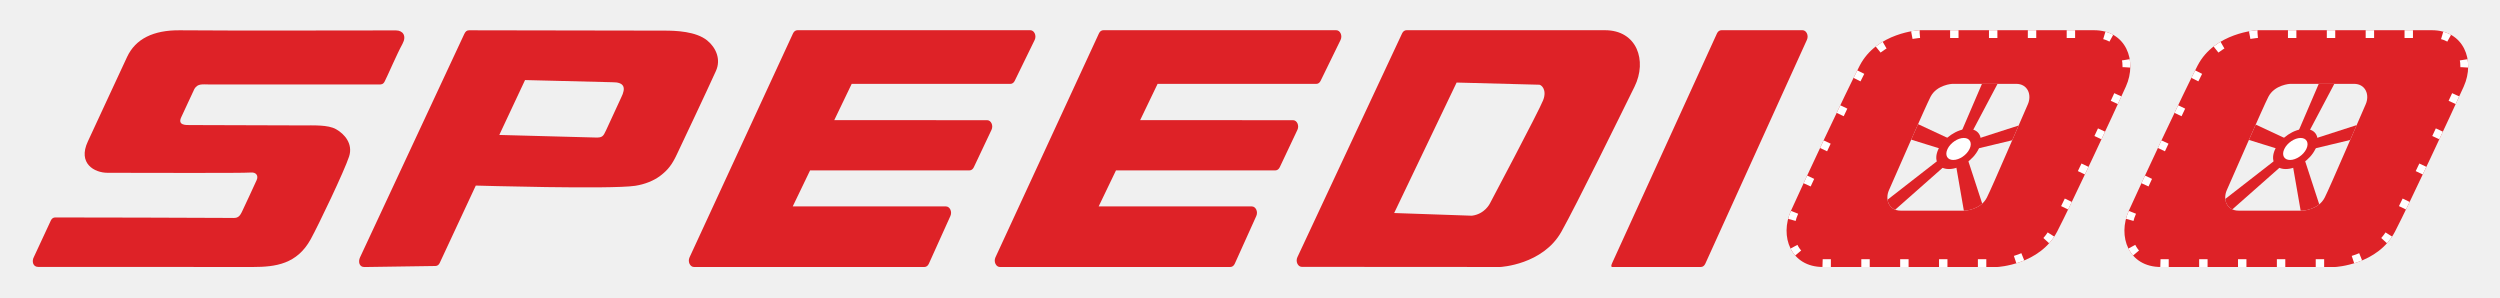
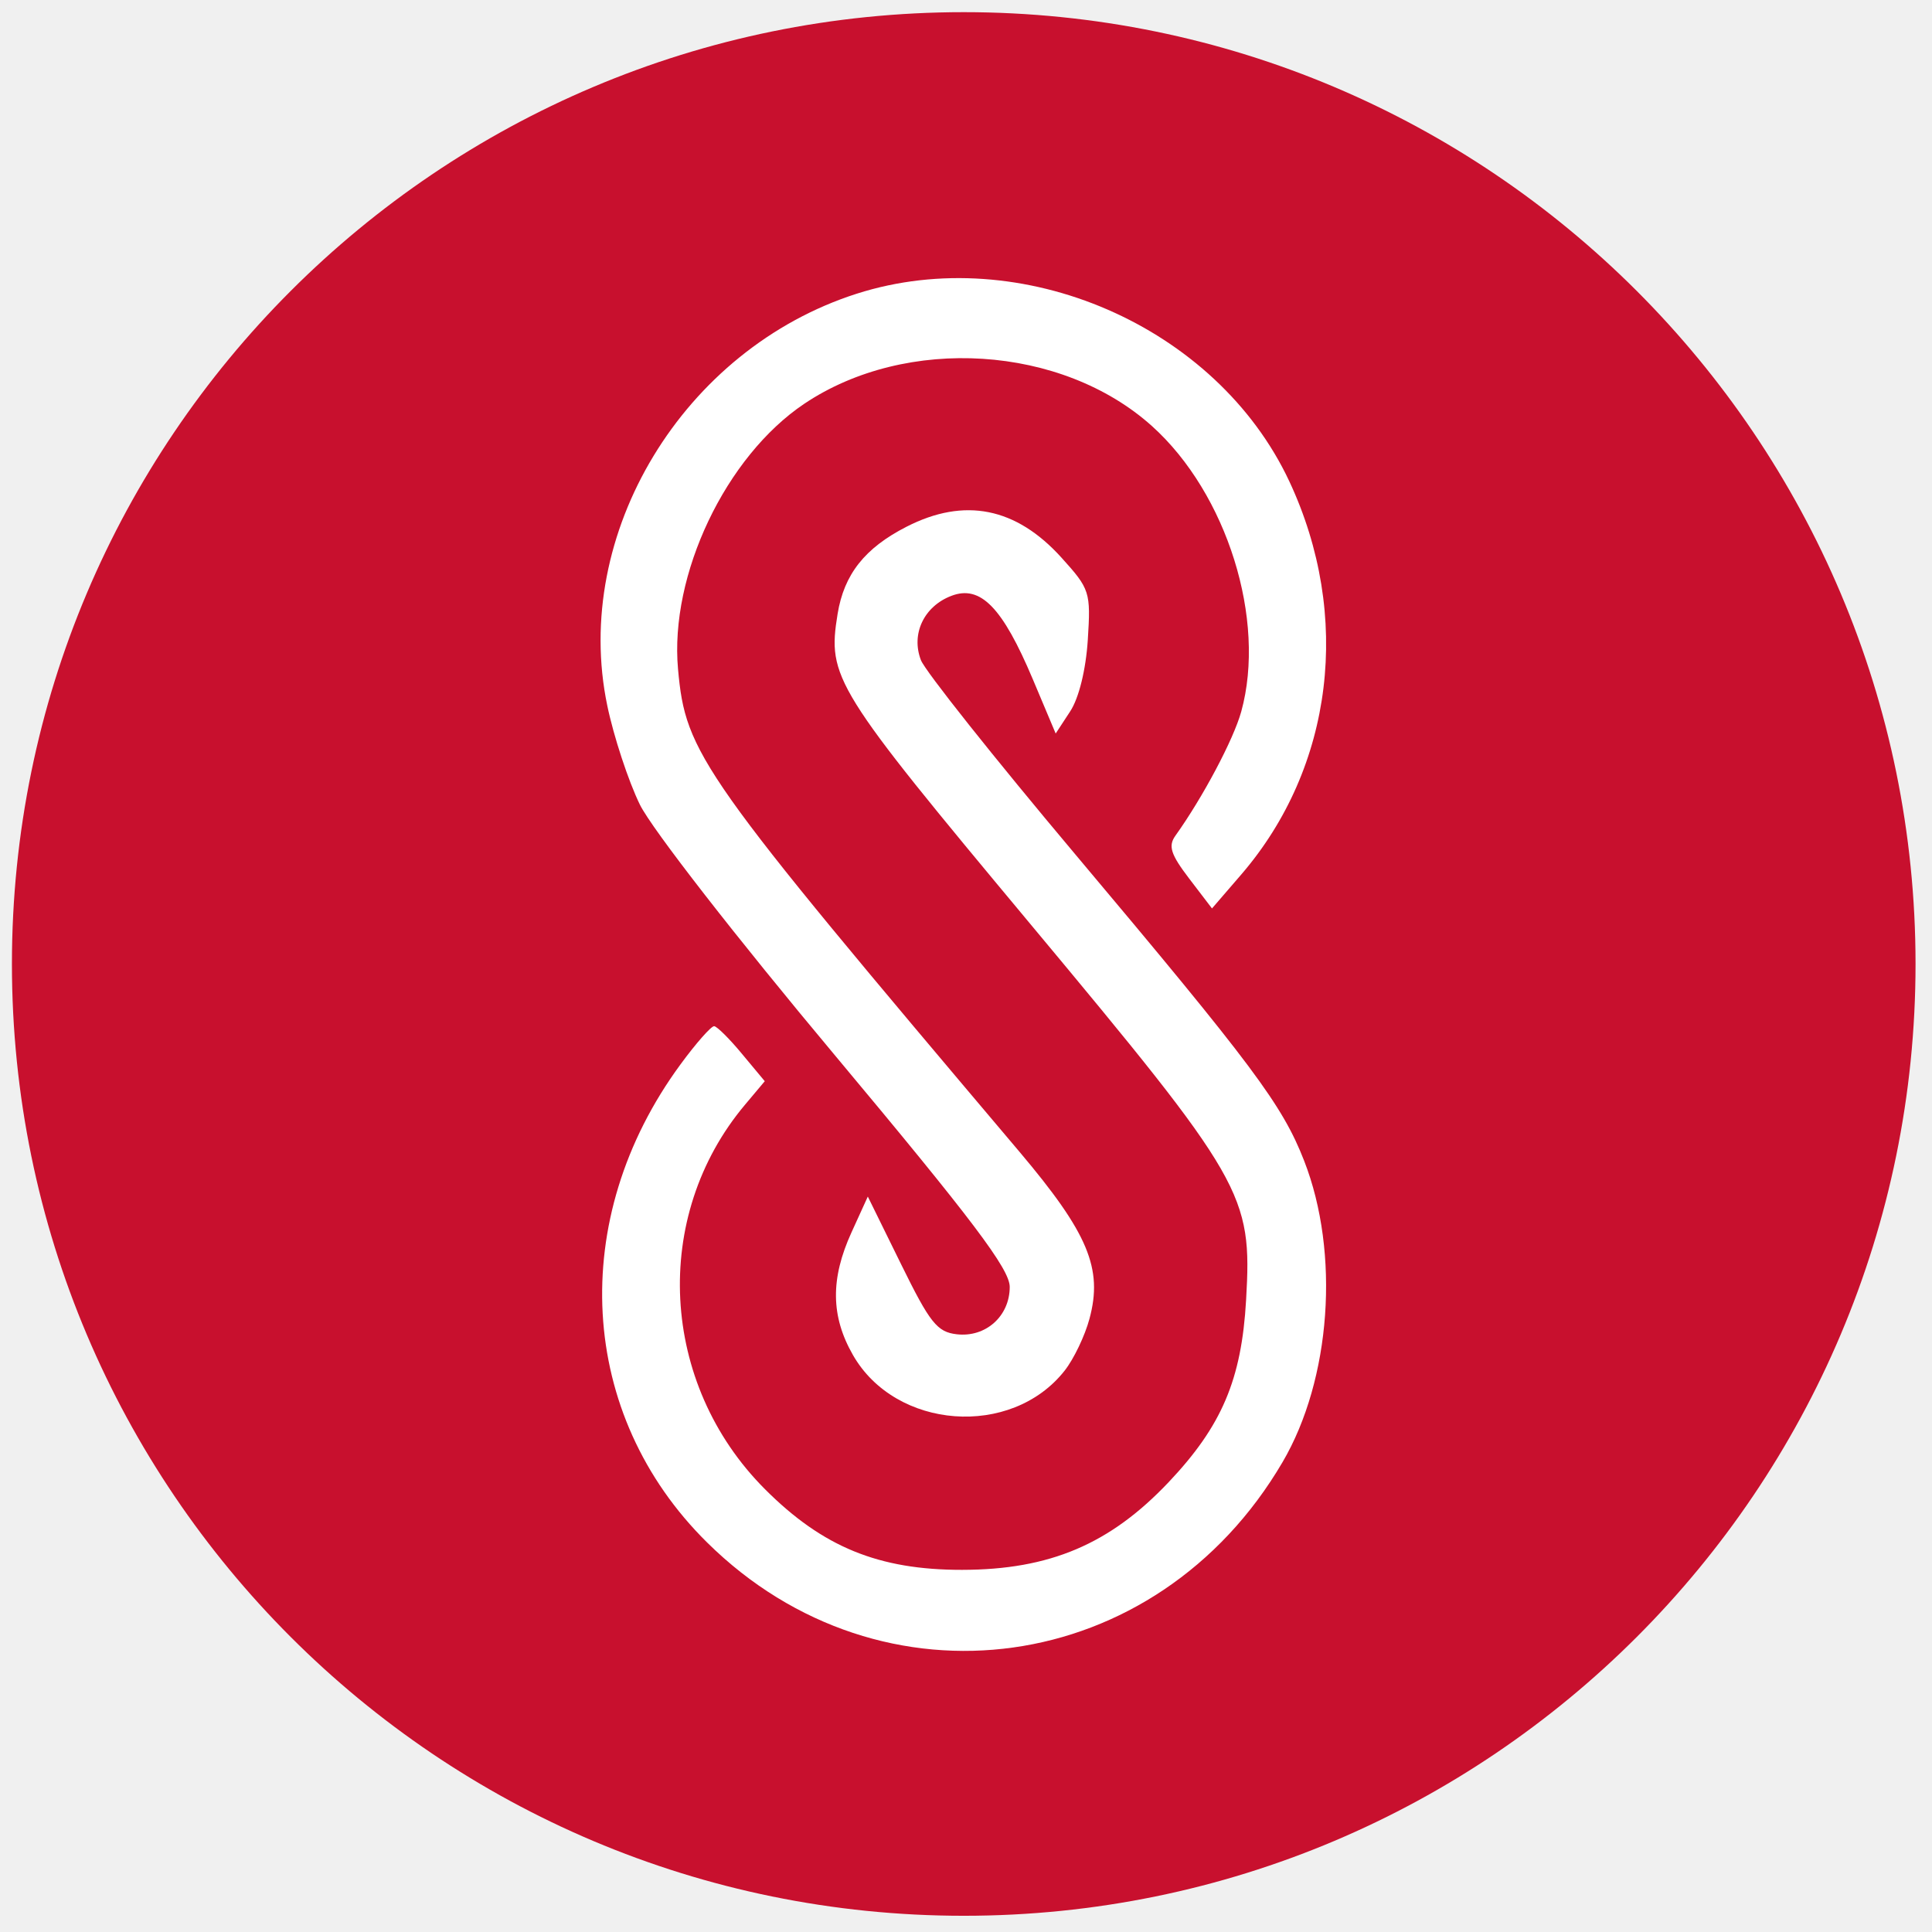
- <svg xmlns="http://www.w3.org/2000/svg" class="sg-logo " viewBox="104 446 386 46">
-   <style>.ch,.tyre,.spin{fill:#DE2227}.tread{fill:none;stroke:#FFFFFF;stroke-width:2.4;stroke-dasharray:1.3 4.7}.plug{fill:#FFFFFF}.arc,.glow{display:none}</style>
-   <g class="word">
-     <path class="ch" fill-rule="evenodd" d="M 134.023 459.715 C 133.324 461.18 132.469 463.086 131.984 464.098 C 131.375 465.375 132.75 465.309 133.293 465.309 L 150.59 465.363 C 152.434 465.367 154.645 465.246 155.887 465.949 C 157.188 466.68 158.539 468.203 157.898 470.168 C 157.16 472.414 153.219 480.668 151.98 482.926 C 149.867 486.773 146.566 487.219 143.086 487.223 L 109.887 487.211 C 109.078 487.211 108.879 486.328 109.227 485.688 L 111.863 480.02 C 112.004 479.723 112.258 479.57 112.527 479.574 C 121.781 479.594 130.195 479.594 139.449 479.648 C 140.406 479.656 140.84 479.781 141.34 478.734 C 142.07 477.207 142.973 475.227 143.625 473.812 C 143.945 473.121 143.535 472.57 142.746 472.637 C 141.348 472.754 125.449 472.672 120.613 472.68 C 118.566 472.68 115.98 471.238 117.559 467.852 C 119.672 463.32 121.457 459.418 123.625 454.785 C 124.926 452.004 127.676 450.641 131.746 450.676 C 140.723 450.754 156.719 450.695 165.129 450.695 C 166.199 450.695 166.824 451.527 166.145 452.77 C 165.234 454.434 163.824 457.762 163.387 458.59 C 163.148 459.051 162.84 459.043 162.496 459.043 L 136.227 459.039 C 135.246 459.035 134.539 458.883 134.023 459.715 " />
-     <path class="ch" fill-rule="evenodd" d="M 176.418 450.676 L 206.434 450.727 C 208.391 450.715 211.469 450.848 213.195 452.25 C 214.543 453.348 215.352 455.16 214.539 456.957 C 213.016 460.32 209.586 467.562 208.48 469.895 C 207.793 471.352 207.164 472.223 205.93 473.156 C 204.953 473.895 203.562 474.461 202.07 474.688 C 198.293 475.262 177.461 474.652 177.461 474.652 L 172.035 486.293 L 171.879 486.625 C 171.742 486.918 171.496 487.066 171.227 487.07 L 160.27 487.23 C 159.461 487.242 159.277 486.41 159.59 485.734 C 164.887 474.355 170.355 462.688 175.672 451.273 C 175.848 450.898 176.047 450.672 176.418 450.676 Z M 181.09 466.836 L 185.066 458.363 L 198.516 458.695 C 200.395 458.672 200.695 459.508 199.902 461.078 L 197.574 466.121 C 197.141 467.066 196.984 467.262 195.969 467.234 Z M 181.09 466.836 " />
-     <path class="ch" fill-rule="evenodd" d="M 210.465 485.738 L 226.441 451.16 C 226.59 450.844 226.84 450.664 227.129 450.664 L 263.078 450.664 C 263.691 450.664 264.078 451.504 263.754 452.168 L 260.672 458.48 C 260.523 458.785 260.277 458.953 259.992 458.953 L 235.5 458.953 L 232.809 464.551 L 256.41 464.555 C 257.02 464.555 257.406 465.379 257.09 466.043 L 254.359 471.82 C 254.215 472.129 253.969 472.309 253.68 472.309 L 229.078 472.305 L 226.398 477.871 L 250.051 477.871 C 250.656 477.871 251.043 478.68 250.742 479.348 L 247.414 486.719 C 247.27 487.039 247.02 487.223 246.727 487.223 L 211.148 487.223 C 210.543 487.223 210.156 486.402 210.465 485.738 " />
-     <path class="ch" fill-rule="evenodd" d="M 257.695 485.738 L 273.676 451.16 C 273.82 450.844 274.07 450.664 274.363 450.664 L 310.309 450.664 C 310.926 450.664 311.309 451.504 310.984 452.168 L 307.902 458.48 C 307.754 458.785 307.512 458.953 307.227 458.953 L 282.73 458.953 L 280.039 464.551 L 303.641 464.555 C 304.254 464.555 304.637 465.379 304.324 466.043 L 301.594 471.82 C 301.445 472.129 301.199 472.309 300.91 472.309 L 276.309 472.305 L 273.633 477.871 L 297.281 477.871 C 297.887 477.871 298.273 478.68 297.973 479.348 L 294.648 486.719 C 294.504 487.039 294.25 487.223 293.957 487.223 L 258.383 487.223 C 257.773 487.223 257.391 486.402 257.695 485.738 " />
-     <path class="ch" fill-rule="evenodd" d="M 320.484 451.156 L 304.316 485.715 C 304.004 486.379 304.391 487.203 305 487.203 L 335.645 487.223 C 335.645 487.223 342.227 486.891 345.094 481.75 C 347.477 477.48 354.156 463.875 356.379 459.367 C 358.34 455.379 356.773 450.664 351.805 450.664 L 321.168 450.664 C 320.879 450.664 320.629 450.844 320.484 451.156 Z M 319.258 478.891 L 328.902 458.746 L 341.543 459.078 C 341.945 458.992 342.91 459.824 342.258 461.48 C 341.609 463.141 334.051 477.398 334.051 477.398 C 334.051 477.398 333.27 479.059 331.25 479.305 Z M 319.258 478.891 " />
-     <path class="ch" fill-rule="evenodd" d="M 352.93 486.586 L 369.098 451.164 C 369.246 450.848 369.496 450.664 369.789 450.664 L 382.301 450.664 C 382.906 450.664 383.293 451.473 382.992 452.141 L 367.297 486.719 C 367.152 487.039 366.902 487.223 366.605 487.223 L 352.906 487.223 C 352.723 487.191 352.758 486.965 352.93 486.586 " />
-   </g>
-   <g class="wheel">
-     <clipPath id="xt0">
-       <path d="M 400.363 450.664 C 400.363 450.664 393.793 450.996 391.137 456.137 C 388.934 460.406 382.57 474.012 380.535 478.52 C 378.734 482.508 380.496 487.223 385.465 487.223 C 394.449 487.223 403.426 487.215 412.406 487.223 C 412.406 487.223 418.973 486.891 421.629 481.75 C 423.836 477.48 430.199 463.875 432.234 459.367 C 434.035 455.379 432.27 450.664 427.305 450.664 C 418.32 450.664 409.344 450.668 400.363 450.664 Z M 405.445 458.945 C 405.445 458.945 403.043 459.066 402.074 460.945 C 401.27 462.504 396.406 473.695 395.664 475.344 C 395.004 476.801 395.648 478.523 397.465 478.523 C 400.746 478.523 404.113 478.52 407.395 478.523 C 407.395 478.523 409.793 478.402 410.762 476.523 C 411.57 474.965 416.344 463.77 417.09 462.125 C 417.746 460.668 417.102 458.945 415.289 458.945 C 412.004 458.945 408.727 458.945 405.445 458.945" clip-rule="evenodd" />
-     </clipPath>
-     <clipPath id="xr0">
-       <path d="M 405.445 458.945 C 405.445 458.945 403.043 459.066 402.074 460.945 C 401.27 462.504 396.406 473.695 395.664 475.344 C 395.004 476.801 395.648 478.523 397.465 478.523 C 400.746 478.523 404.113 478.52 407.395 478.523 C 407.395 478.523 409.793 478.402 410.762 476.523 C 411.57 474.965 416.344 463.77 417.09 462.125 C 417.746 460.668 417.102 458.945 415.289 458.945 C 412.004 458.945 408.727 458.945 405.445 458.945" />
-     </clipPath>
-     <path class="tyre" fill-rule="evenodd" d="M 400.363 450.664 C 400.363 450.664 393.793 450.996 391.137 456.137 C 388.934 460.406 382.57 474.012 380.535 478.52 C 378.734 482.508 380.496 487.223 385.465 487.223 C 394.449 487.223 403.426 487.215 412.406 487.223 C 412.406 487.223 418.973 486.891 421.629 481.75 C 423.836 477.48 430.199 463.875 432.234 459.367 C 434.035 455.379 432.27 450.664 427.305 450.664 C 418.32 450.664 409.344 450.668 400.363 450.664 Z M 405.445 458.945 C 405.445 458.945 403.043 459.066 402.074 460.945 C 401.27 462.504 396.406 473.695 395.664 475.344 C 395.004 476.801 395.648 478.523 397.465 478.523 C 400.746 478.523 404.113 478.52 407.395 478.523 C 407.395 478.523 409.793 478.402 410.762 476.523 C 411.57 474.965 416.344 463.77 417.09 462.125 C 417.746 460.668 417.102 458.945 415.289 458.945 C 412.004 458.945 408.727 458.945 405.445 458.945" />
-     <path class="tread" clip-path="url(#xt0)" d="M 400.363 450.664 C 400.363 450.664 393.793 450.996 391.137 456.137 C 388.934 460.406 382.57 474.012 380.535 478.52 C 378.734 482.508 380.496 487.223 385.465 487.223 C 394.449 487.223 403.426 487.215 412.406 487.223 C 412.406 487.223 418.973 486.891 421.629 481.75 C 423.836 477.48 430.199 463.875 432.234 459.367 C 434.035 455.379 432.27 450.664 427.305 450.664 C 418.32 450.664 409.344 450.668 400.363 450.664 Z" />
-     <g clip-path="url(#xr0)">
-       <g class="wpos" transform="translate(406.4 469) skewX(-25.6)">
-         <g class="spin">
-           <path d="M-.7 0 L-1.3 -12 L1.3 -12 L.7 0Z" transform="rotate(0)" />
-           <path d="M-.7 0 L-1.3 -12 L1.3 -12 L.7 0Z" transform="rotate(72)" />
-           <path d="M-.7 0 L-1.3 -12 L1.3 -12 L.7 0Z" transform="rotate(144)" />
-           <path d="M-.7 0 L-1.3 -12 L1.3 -12 L.7 0Z" transform="rotate(216)" />
-           <path d="M-.7 0 L-1.3 -12 L1.3 -12 L.7 0Z" transform="rotate(288)" />
-           <circle r="3.1" />
-         </g>
-         <circle class="plug" r="1.7" />
-         <path class="arc" d="M-.4 -1.3 L.8 .1 L-.6 .5 L.5 1.6" opacity="0" />
-         <circle class="glow" r="6" opacity="0" />
-       </g>
-     </g>
-   </g>
-   <g class="wheel">
-     <clipPath id="xt1">
-       <path d="M 452.527 450.664 C 452.527 450.664 445.957 450.996 443.301 456.137 C 441.094 460.406 434.734 474.012 432.699 478.52 C 430.898 482.508 432.66 487.223 437.629 487.223 C 446.613 487.223 455.59 487.215 464.57 487.223 C 464.57 487.223 471.137 486.891 473.793 481.75 C 476 477.48 482.359 463.875 484.398 459.367 C 486.199 455.379 484.434 450.664 479.465 450.664 C 470.484 450.664 461.508 450.668 452.527 450.664 Z M 457.609 458.945 C 457.609 458.945 455.207 459.066 454.238 460.945 C 453.43 462.504 448.57 473.695 447.824 475.344 C 447.168 476.801 447.812 478.523 449.629 478.523 C 452.91 478.523 456.273 478.52 459.555 478.523 C 459.555 478.523 461.957 478.402 462.926 476.523 C 463.734 474.965 468.508 463.77 469.254 462.125 C 469.91 460.668 469.266 458.945 467.449 458.945 C 464.168 458.945 460.891 458.945 457.609 458.945" clip-rule="evenodd" />
-     </clipPath>
-     <clipPath id="xr1">
-       <path d="M 457.609 458.945 C 457.609 458.945 455.207 459.066 454.238 460.945 C 453.43 462.504 448.57 473.695 447.824 475.344 C 447.168 476.801 447.812 478.523 449.629 478.523 C 452.91 478.523 456.273 478.52 459.555 478.523 C 459.555 478.523 461.957 478.402 462.926 476.523 C 463.734 474.965 468.508 463.77 469.254 462.125 C 469.91 460.668 469.266 458.945 467.449 458.945 C 464.168 458.945 460.891 458.945 457.609 458.945" />
-     </clipPath>
-     <path class="tyre" fill-rule="evenodd" d="M 452.527 450.664 C 452.527 450.664 445.957 450.996 443.301 456.137 C 441.094 460.406 434.734 474.012 432.699 478.52 C 430.898 482.508 432.66 487.223 437.629 487.223 C 446.613 487.223 455.59 487.215 464.57 487.223 C 464.57 487.223 471.137 486.891 473.793 481.75 C 476 477.48 482.359 463.875 484.398 459.367 C 486.199 455.379 484.434 450.664 479.465 450.664 C 470.484 450.664 461.508 450.668 452.527 450.664 Z M 457.609 458.945 C 457.609 458.945 455.207 459.066 454.238 460.945 C 453.43 462.504 448.57 473.695 447.824 475.344 C 447.168 476.801 447.812 478.523 449.629 478.523 C 452.91 478.523 456.273 478.52 459.555 478.523 C 459.555 478.523 461.957 478.402 462.926 476.523 C 463.734 474.965 468.508 463.77 469.254 462.125 C 469.91 460.668 469.266 458.945 467.449 458.945 C 464.168 458.945 460.891 458.945 457.609 458.945" />
-     <path class="tread" clip-path="url(#xt1)" d="M 452.527 450.664 C 452.527 450.664 445.957 450.996 443.301 456.137 C 441.094 460.406 434.734 474.012 432.699 478.52 C 430.898 482.508 432.66 487.223 437.629 487.223 C 446.613 487.223 455.59 487.215 464.57 487.223 C 464.57 487.223 471.137 486.891 473.793 481.75 C 476 477.48 482.359 463.875 484.398 459.367 C 486.199 455.379 484.434 450.664 479.465 450.664 C 470.484 450.664 461.508 450.668 452.527 450.664 Z" />
-     <g clip-path="url(#xr1)">
-       <g class="wpos" transform="translate(458.4 469) skewX(-25.6)">
-         <g class="spin">
-           <path d="M-.7 0 L-1.3 -12 L1.3 -12 L.7 0Z" transform="rotate(0)" />
-           <path d="M-.7 0 L-1.3 -12 L1.3 -12 L.7 0Z" transform="rotate(72)" />
-           <path d="M-.7 0 L-1.3 -12 L1.3 -12 L.7 0Z" transform="rotate(144)" />
-           <path d="M-.7 0 L-1.3 -12 L1.3 -12 L.7 0Z" transform="rotate(216)" />
-           <path d="M-.7 0 L-1.3 -12 L1.3 -12 L.7 0Z" transform="rotate(288)" />
-           <circle r="3.1" />
-         </g>
-         <circle class="plug" r="1.7" />
-         <path class="arc" d="M-.4 -1.3 L.8 .1 L-.6 .5 L.5 1.6" opacity="0" />
-         <circle class="glow" r="6" opacity="0" />
-       </g>
-     </g>
-   </g>
+ <svg xmlns="http://www.w3.org/2000/svg" viewBox="0 0 243 243">
+   <path fill="#C8102E" d="M240.93 121.24C240.93 187.36 187.33 240.96 121.22 240.96C55.10 240.96 1.50 187.36 1.50 121.24C1.50 55.13 55.10 1.53 121.22 1.53C187.33 1.53 240.93 55.13 240.93 121.24Z" />
+   <path fill="#FFFFFF" fill-rule="evenodd" d="M107.76 36.94C85.94 43.92 71.87 67.13 76.38 88.74C77.19 92.65 79.04 98.25 80.48 101.20C81.97 104.24 92.63 117.94 105.06 132.79C122.31 153.42 127.00 159.63 127.00 161.86C127.00 165.54 123.98 168.24 120.34 167.82C117.87 167.54 116.96 166.39 113.33 159.00L109.15 150.50L107.10 155.00C104.44 160.83 104.49 165.55 107.27 170.41C112.64 179.83 127.21 180.91 133.91 172.39C135.06 170.93 136.46 168.00 137.03 165.87C138.74 159.55 136.86 155.09 128.21 144.85C87.95 97.25 86.25 94.85 85.28 84.16C84.20 72.29 91.28 57.42 101.15 50.79C114.02 42.15 133.55 43.40 144.89 53.59C154.33 62.08 159.30 77.97 156.12 89.50C155.15 93.01 151.30 100.27 147.84 105.11C146.91 106.41 147.25 107.46 149.56 110.49L152.44 114.26L156.14 109.97C167.73 96.50 170.06 77.42 162.17 60.55C153.01 40.99 128.45 30.33 107.76 36.94ZM114.02 66.25C108.77 68.93 106.16 72.24 105.35 77.22C104.05 85.24 104.86 86.55 129.52 116.13C156.54 148.54 157.50 150.21 156.73 163.50C156.16 173.51 153.68 179.35 146.99 186.42C139.61 194.22 132.03 197.44 121.00 197.45C110.52 197.46 103.48 194.58 96.22 187.31C82.97 174.05 81.88 152.99 93.72 138.93L96.19 135.99L93.34 132.57C91.78 130.68 90.20 129.11 89.83 129.07C89.47 129.03 87.55 131.20 85.58 133.89C71.30 153.34 72.67 177.94 88.93 194.00C110.90 215.72 145.50 210.89 161.31 183.91C167.42 173.50 168.56 157.61 164.03 146.00C161.30 138.99 157.61 134.04 135.14 107.33C125.04 95.32 116.35 84.39 115.83 83.03C114.56 79.73 116.22 76.25 119.67 74.94C123.32 73.55 126.08 76.38 129.89 85.40L132.78 92.26L134.60 89.48C135.70 87.81 136.58 84.23 136.82 80.47C137.20 74.46 137.09 74.10 133.51 70.14C127.80 63.82 121.31 62.52 114.02 66.25Z" />
</svg>
